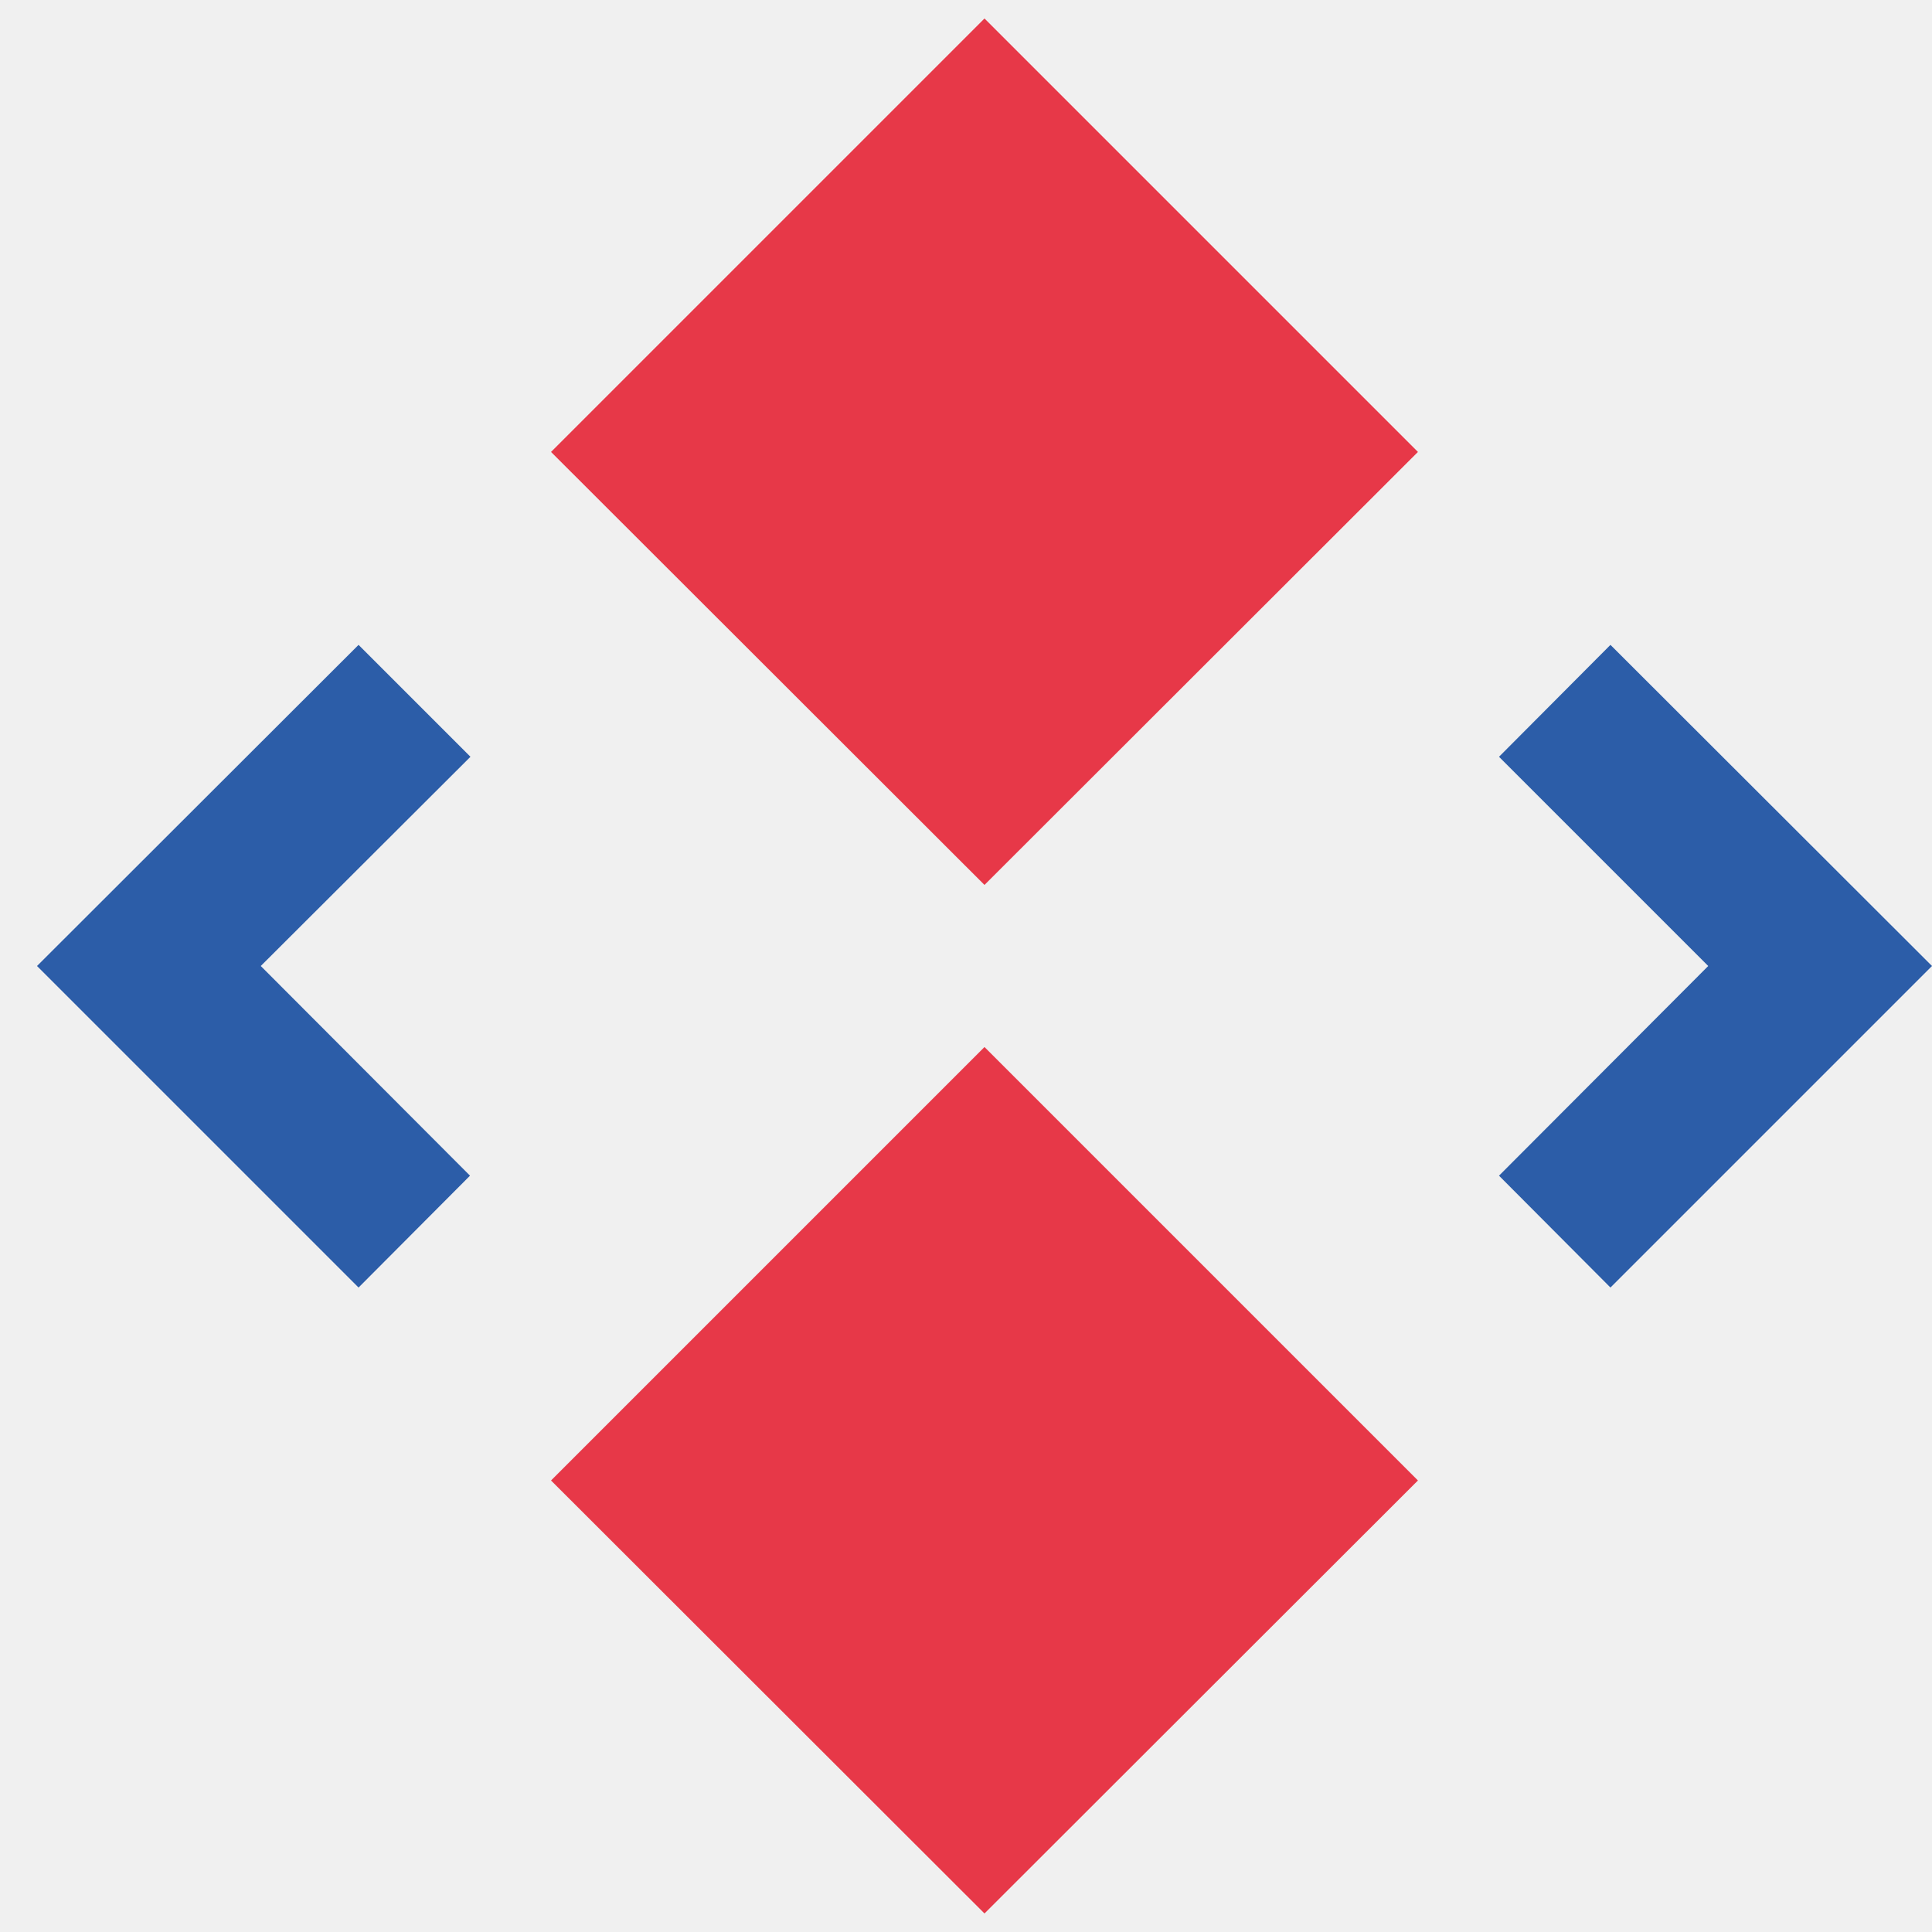
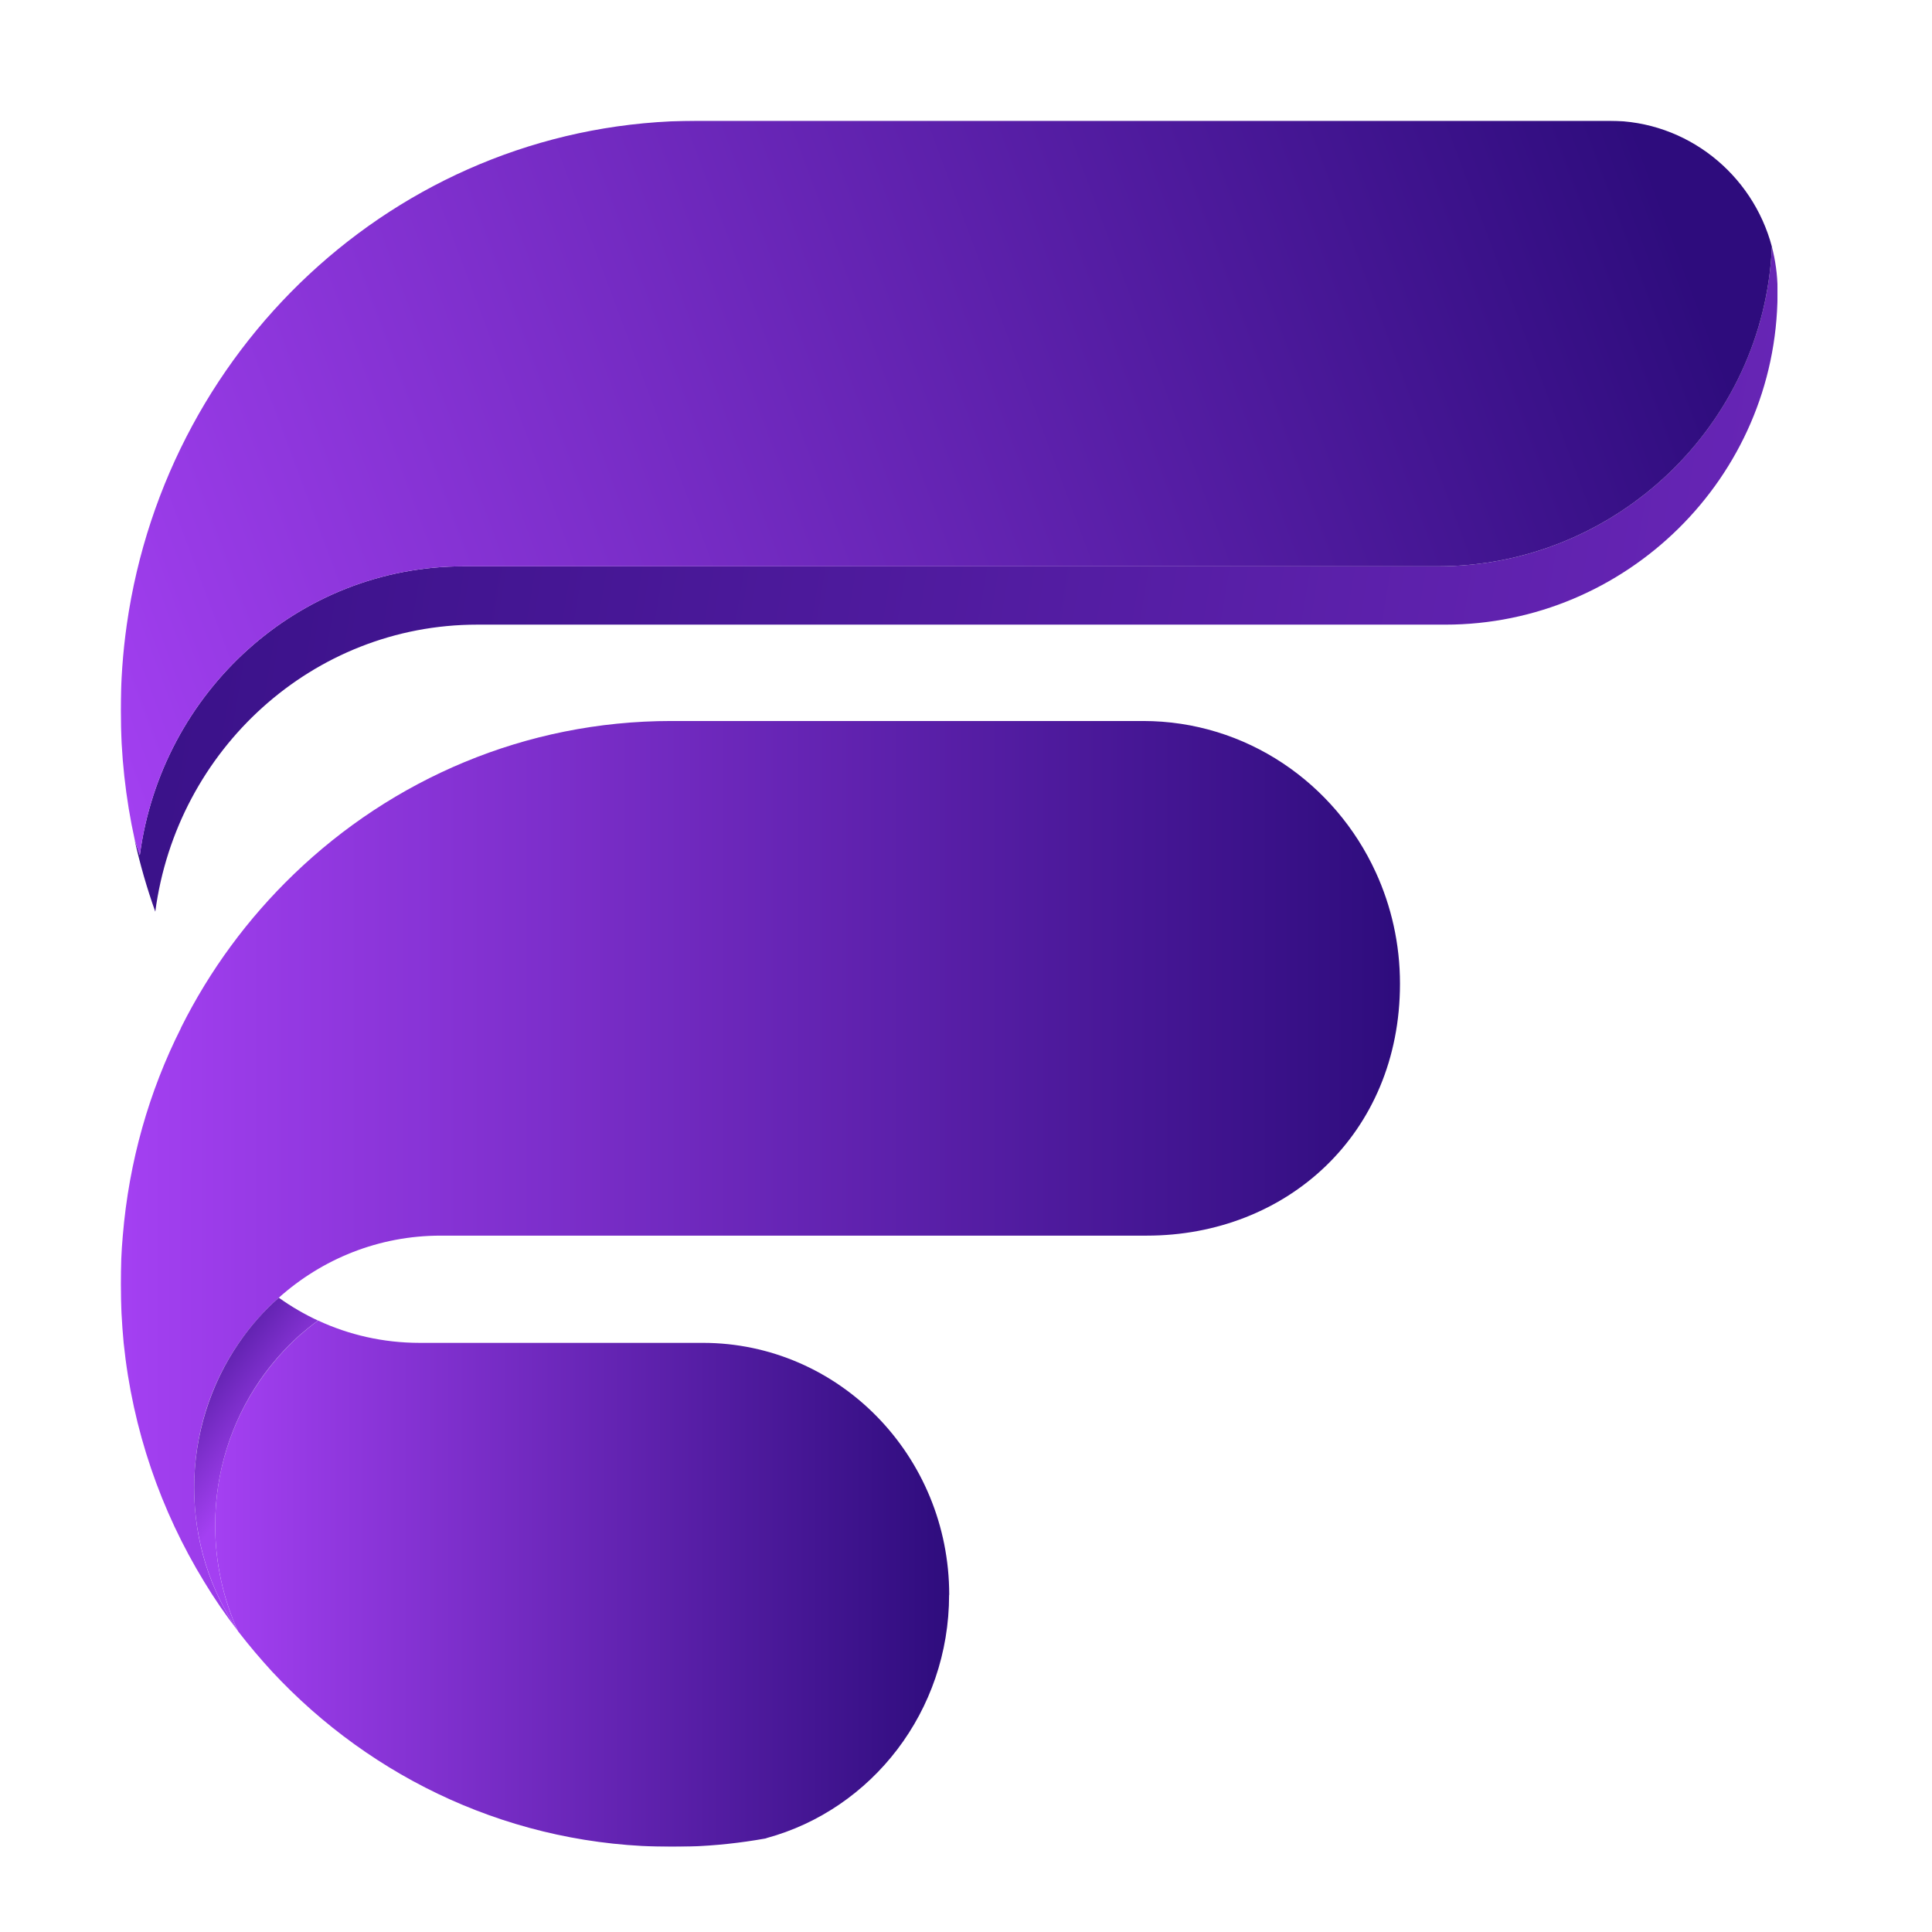
- <svg xmlns="http://www.w3.org/2000/svg" width="51" height="51" viewBox="0 0 51 51" fill="none">
-   <path d="M51 25.5L42.512 33.988L39.57 31.035L45.093 25.5L39.57 19.977L42.512 17.023L51 25.5Z" fill="#2C5DA8" />
-   <path d="M12.407 31.035L9.465 33.988L0.977 25.5L9.465 17.023L12.419 19.977L6.884 25.5L12.407 31.035Z" fill="#2C5DA8" />
-   <path d="M37.43 11.93L25.988 23.36L14.546 11.93L25.988 0.488L37.43 11.93Z" fill="#E73848" />
-   <path d="M37.43 39.081L25.988 50.511L14.546 39.081L25.988 27.639L37.43 39.081Z" fill="#E73848" />
+ <svg xmlns="http://www.w3.org/2000/svg" width="16" height="16" viewBox="0 0 16 16" fill="none">
+   <rect width="16" height="16" fill="white" />
+   <mask id="mask0_188445_6184" style="mask-type:luminance" maskUnits="userSpaceOnUse" x="1" y="1" width="14" height="15">
+     <path d="M14.721 1H1V15.294H14.721V1Z" fill="white" />
+   </mask>
+   <g mask="url(#mask0_188445_6184)">
+     <path d="M7.86 13.208C7.86 14.173 7.22 14.985 6.349 15.222C6.346 15.224 6.342 15.225 6.337 15.226C6.134 15.262 5.926 15.285 5.715 15.292H5.71C5.66 15.293 5.61 15.294 5.559 15.294C4.258 15.294 3.083 14.736 2.251 13.841C2.155 13.736 2.063 13.628 1.975 13.514C1.975 13.513 1.974 13.512 1.973 13.511C1.972 13.51 1.971 13.508 1.97 13.507C1.969 13.506 1.969 13.506 1.969 13.505C1.849 13.24 1.782 12.943 1.782 12.631C1.782 12.184 1.919 11.771 2.153 11.432C2.248 11.294 2.359 11.168 2.483 11.057C2.532 11.015 2.582 10.974 2.634 10.936C2.89 11.055 3.175 11.121 3.475 11.121H5.82C6.947 11.121 7.861 12.055 7.861 13.208H7.86Z" fill="url(#paint0_linear_188445_6184)" />
+     <path d="M11.594 8.147C11.594 9.39 10.656 10.233 9.497 10.233C8.598 10.233 7.7 10.233 6.801 10.233C5.75 10.233 4.699 10.233 3.649 10.233C3.135 10.233 2.667 10.427 2.309 10.747C2.185 10.857 2.073 10.983 1.979 11.121C1.745 11.46 1.608 11.873 1.608 12.32C1.608 12.766 1.741 13.169 1.969 13.505C1.868 13.374 1.775 13.239 1.69 13.098C1.333 12.514 1.098 11.842 1.024 11.121C1.009 10.96 1 10.798 1 10.633C1 10.498 1.005 10.364 1.017 10.233C1.068 9.618 1.235 9.037 1.499 8.513C1.499 8.513 1.499 8.512 1.499 8.511C1.737 8.034 2.054 7.605 2.432 7.241C3.248 6.454 4.349 5.971 5.559 5.971H9.467C10.319 5.971 11.055 6.484 11.394 7.225C11.522 7.504 11.594 7.817 11.594 8.146V8.147Z" fill="url(#paint1_linear_188445_6184)" />
+     <path d="M2.633 10.936C2.581 10.974 2.531 11.015 2.482 11.057C2.358 11.168 2.247 11.294 2.152 11.432C1.919 11.771 1.782 12.184 1.782 12.631C1.782 12.943 1.848 13.24 1.969 13.505C1.741 13.169 1.608 12.76 1.608 12.32C1.608 11.88 1.745 11.461 1.979 11.121C2.073 10.983 2.184 10.857 2.309 10.747C2.411 10.82 2.519 10.883 2.633 10.936H2.633Z" fill="url(#paint2_linear_188445_6184)" />
+     <path d="M14.721 2.395V2.436C14.712 3.96 13.461 5.173 11.97 5.173H3.952C2.59 5.173 1.464 6.207 1.286 7.55C1.217 7.357 1.16 7.159 1.115 6.957C1.129 6.998 1.143 7.04 1.158 7.082C1.338 5.731 2.47 4.69 3.841 4.69H11.909C13.374 4.69 14.608 3.527 14.674 2.044C14.703 2.156 14.72 2.273 14.721 2.395V2.395Z" fill="url(#paint3_linear_188445_6184)" />
+     <path d="M14.674 2.043V2.044C14.609 3.527 13.374 4.69 11.909 4.69H3.841C2.47 4.69 1.338 5.731 1.158 7.082C1.143 7.04 1.128 6.998 1.116 6.956C1.04 6.611 1 6.252 1 5.883C1 5.642 1.017 5.404 1.05 5.173C1.386 2.812 3.374 1 5.776 1H13.329C13.968 1 14.514 1.44 14.674 2.043Z" fill="url(#paint4_linear_188445_6184)" />
+   </g>
+   <defs>
+     <linearGradient id="paint0_linear_188445_6184" x1="1.782" y1="13.115" x2="7.86" y2="13.115" gradientUnits="userSpaceOnUse">
+       <stop stop-color="#A440F2" />
+       <stop offset="1" stop-color="#2E0C7D" />
+     </linearGradient>
+     <linearGradient id="paint1_linear_188445_6184" x1="1" y1="9.739" x2="11.594" y2="9.739" gradientUnits="userSpaceOnUse">
+       <stop stop-color="#A440F2" />
+       <stop offset="1" stop-color="#2E0C7D" />
+     </linearGradient>
+     <linearGradient id="paint2_linear_188445_6184" x1="2.156" y1="12.136" x2="1.07" y2="11.297" gradientUnits="userSpaceOnUse">
+       <stop stop-color="#A440F2" />
+       <stop offset="1" stop-color="#2E0C7D" />
+     </linearGradient>
+     <linearGradient id="paint3_linear_188445_6184" x1="-4.717" y1="-0.519" x2="33.796" y2="5.981" gradientUnits="userSpaceOnUse">
+       <stop offset="0.086" stop-color="#2E0C7D" />
+       <stop offset="0.964" stop-color="#A440F2" />
+     </linearGradient>
+     <linearGradient id="paint4_linear_188445_6184" x1="0.56" y1="6.048" x2="13.599" y2="1.176" gradientUnits="userSpaceOnUse">
+       <stop stop-color="#A440F2" />
+       <stop offset="1" stop-color="#2E0C7D" />
+     </linearGradient>
+   </defs>
</svg>
